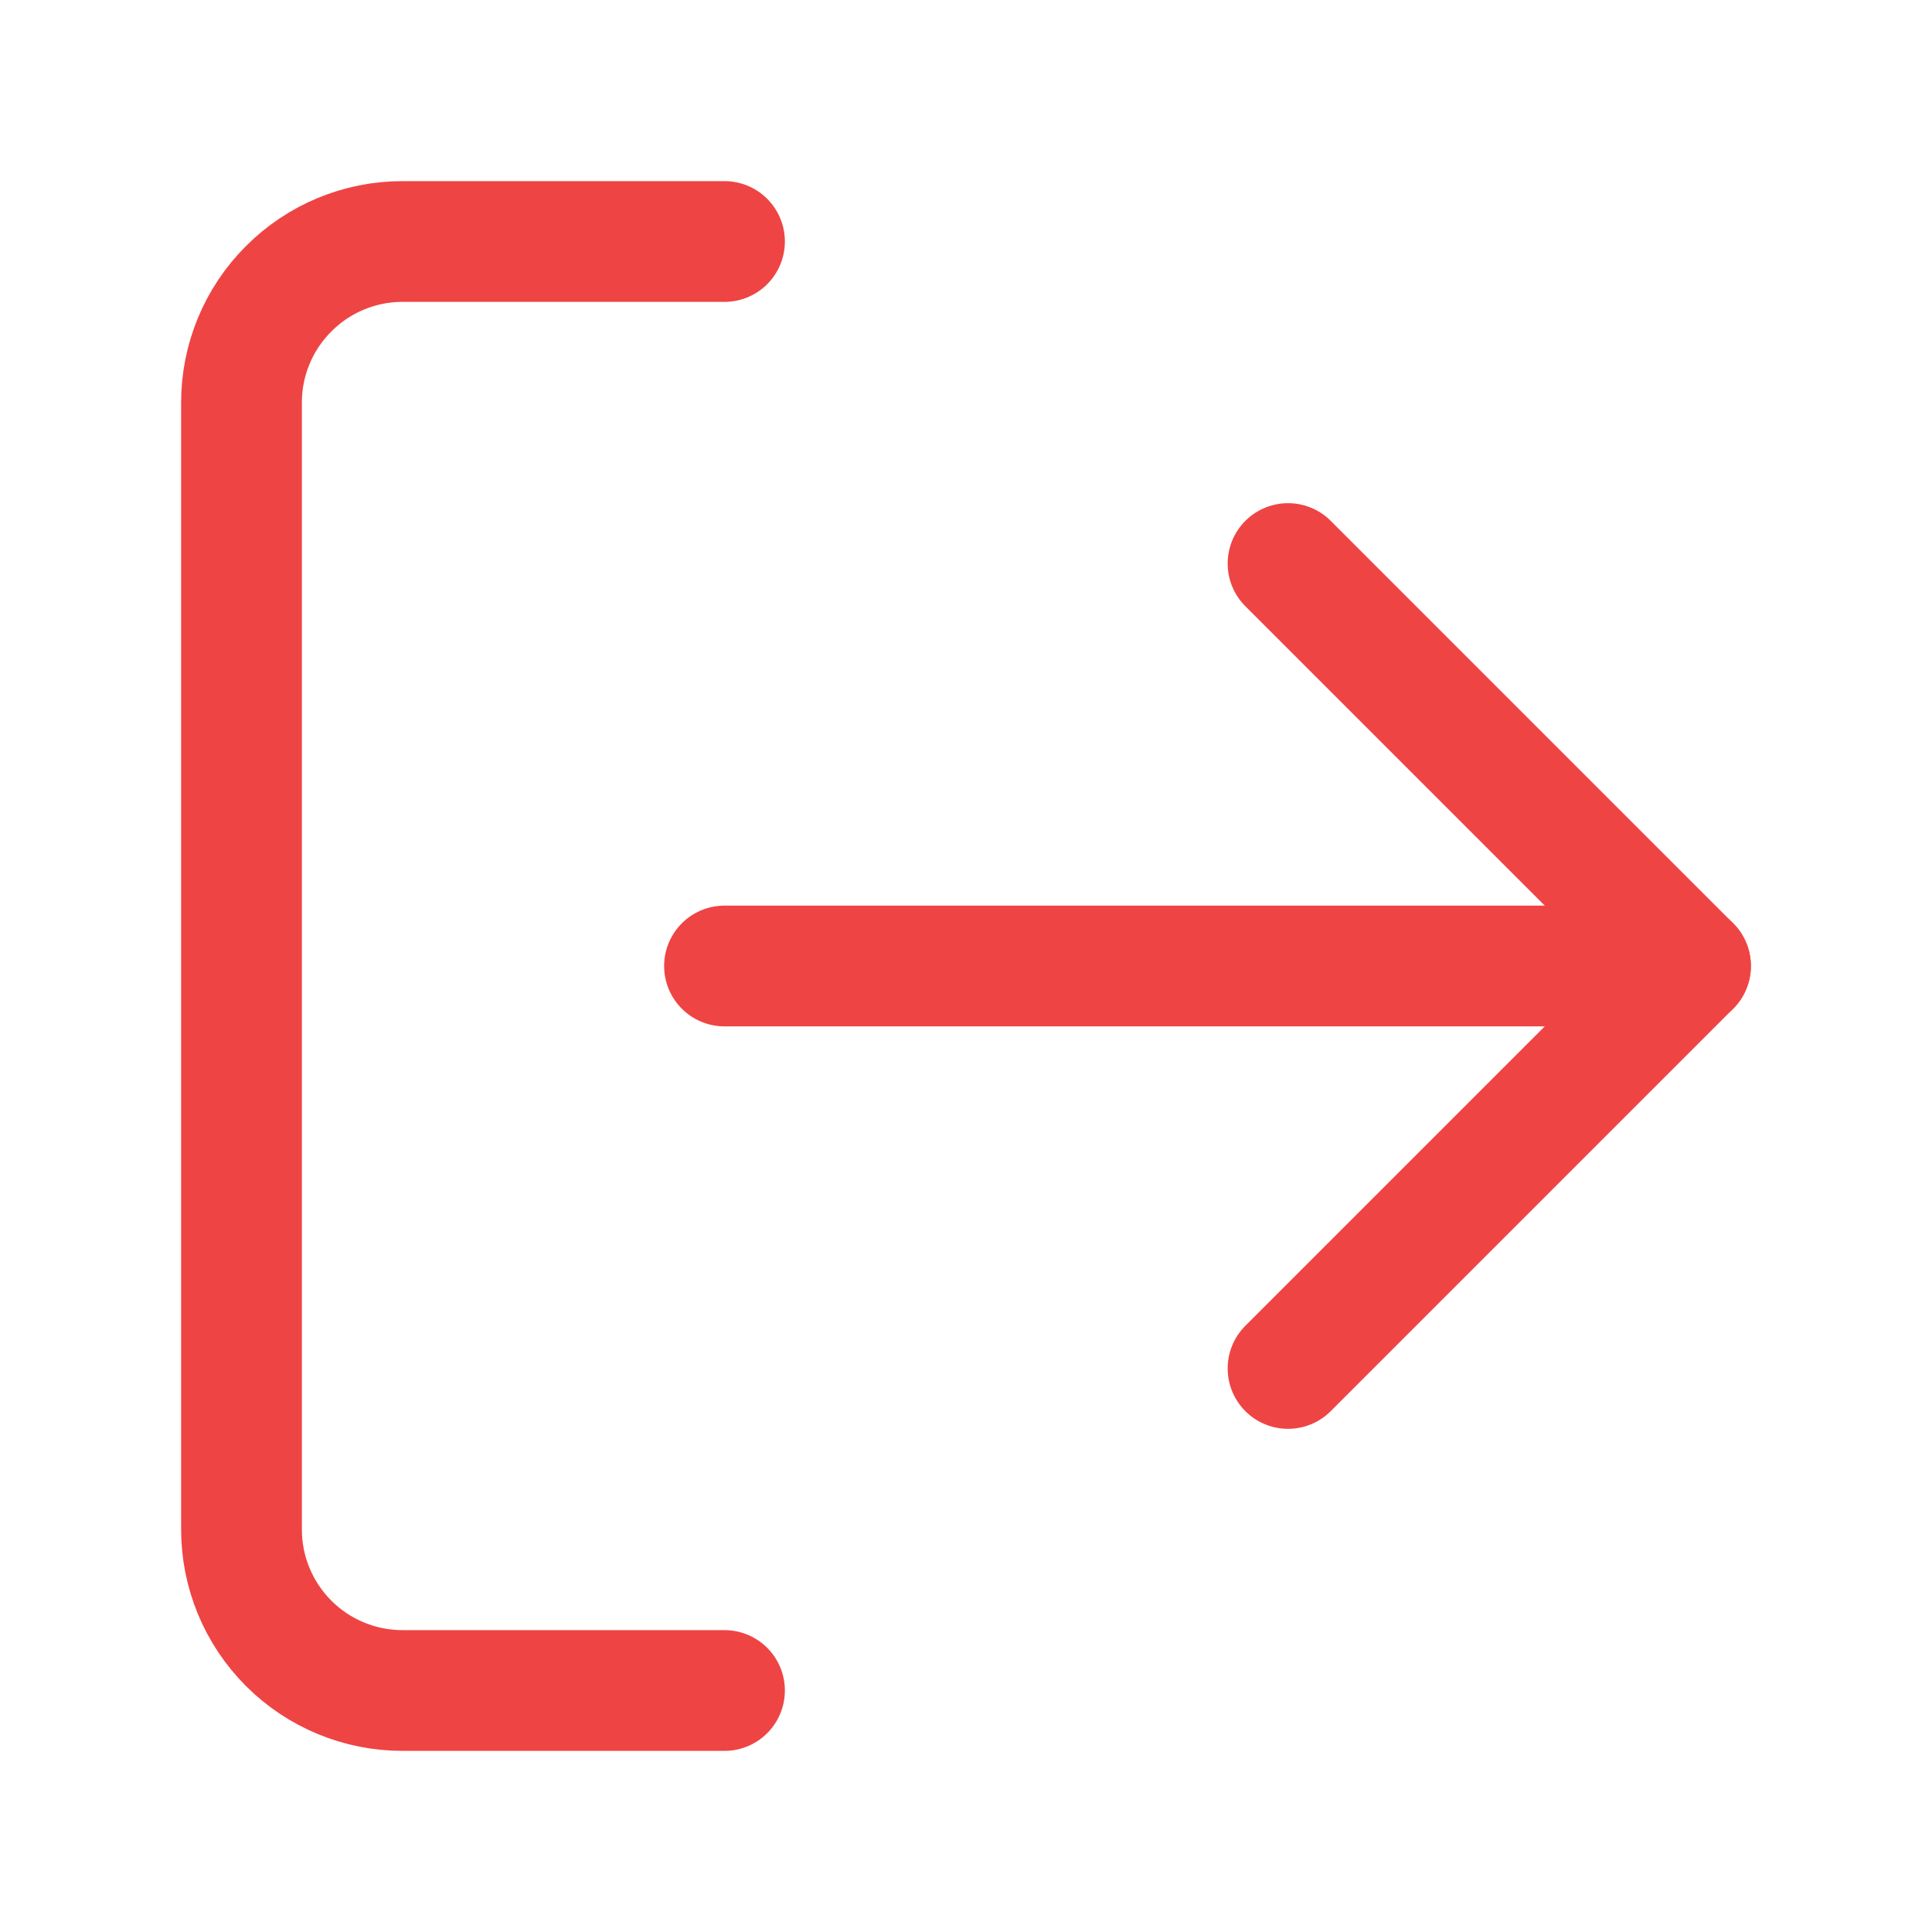
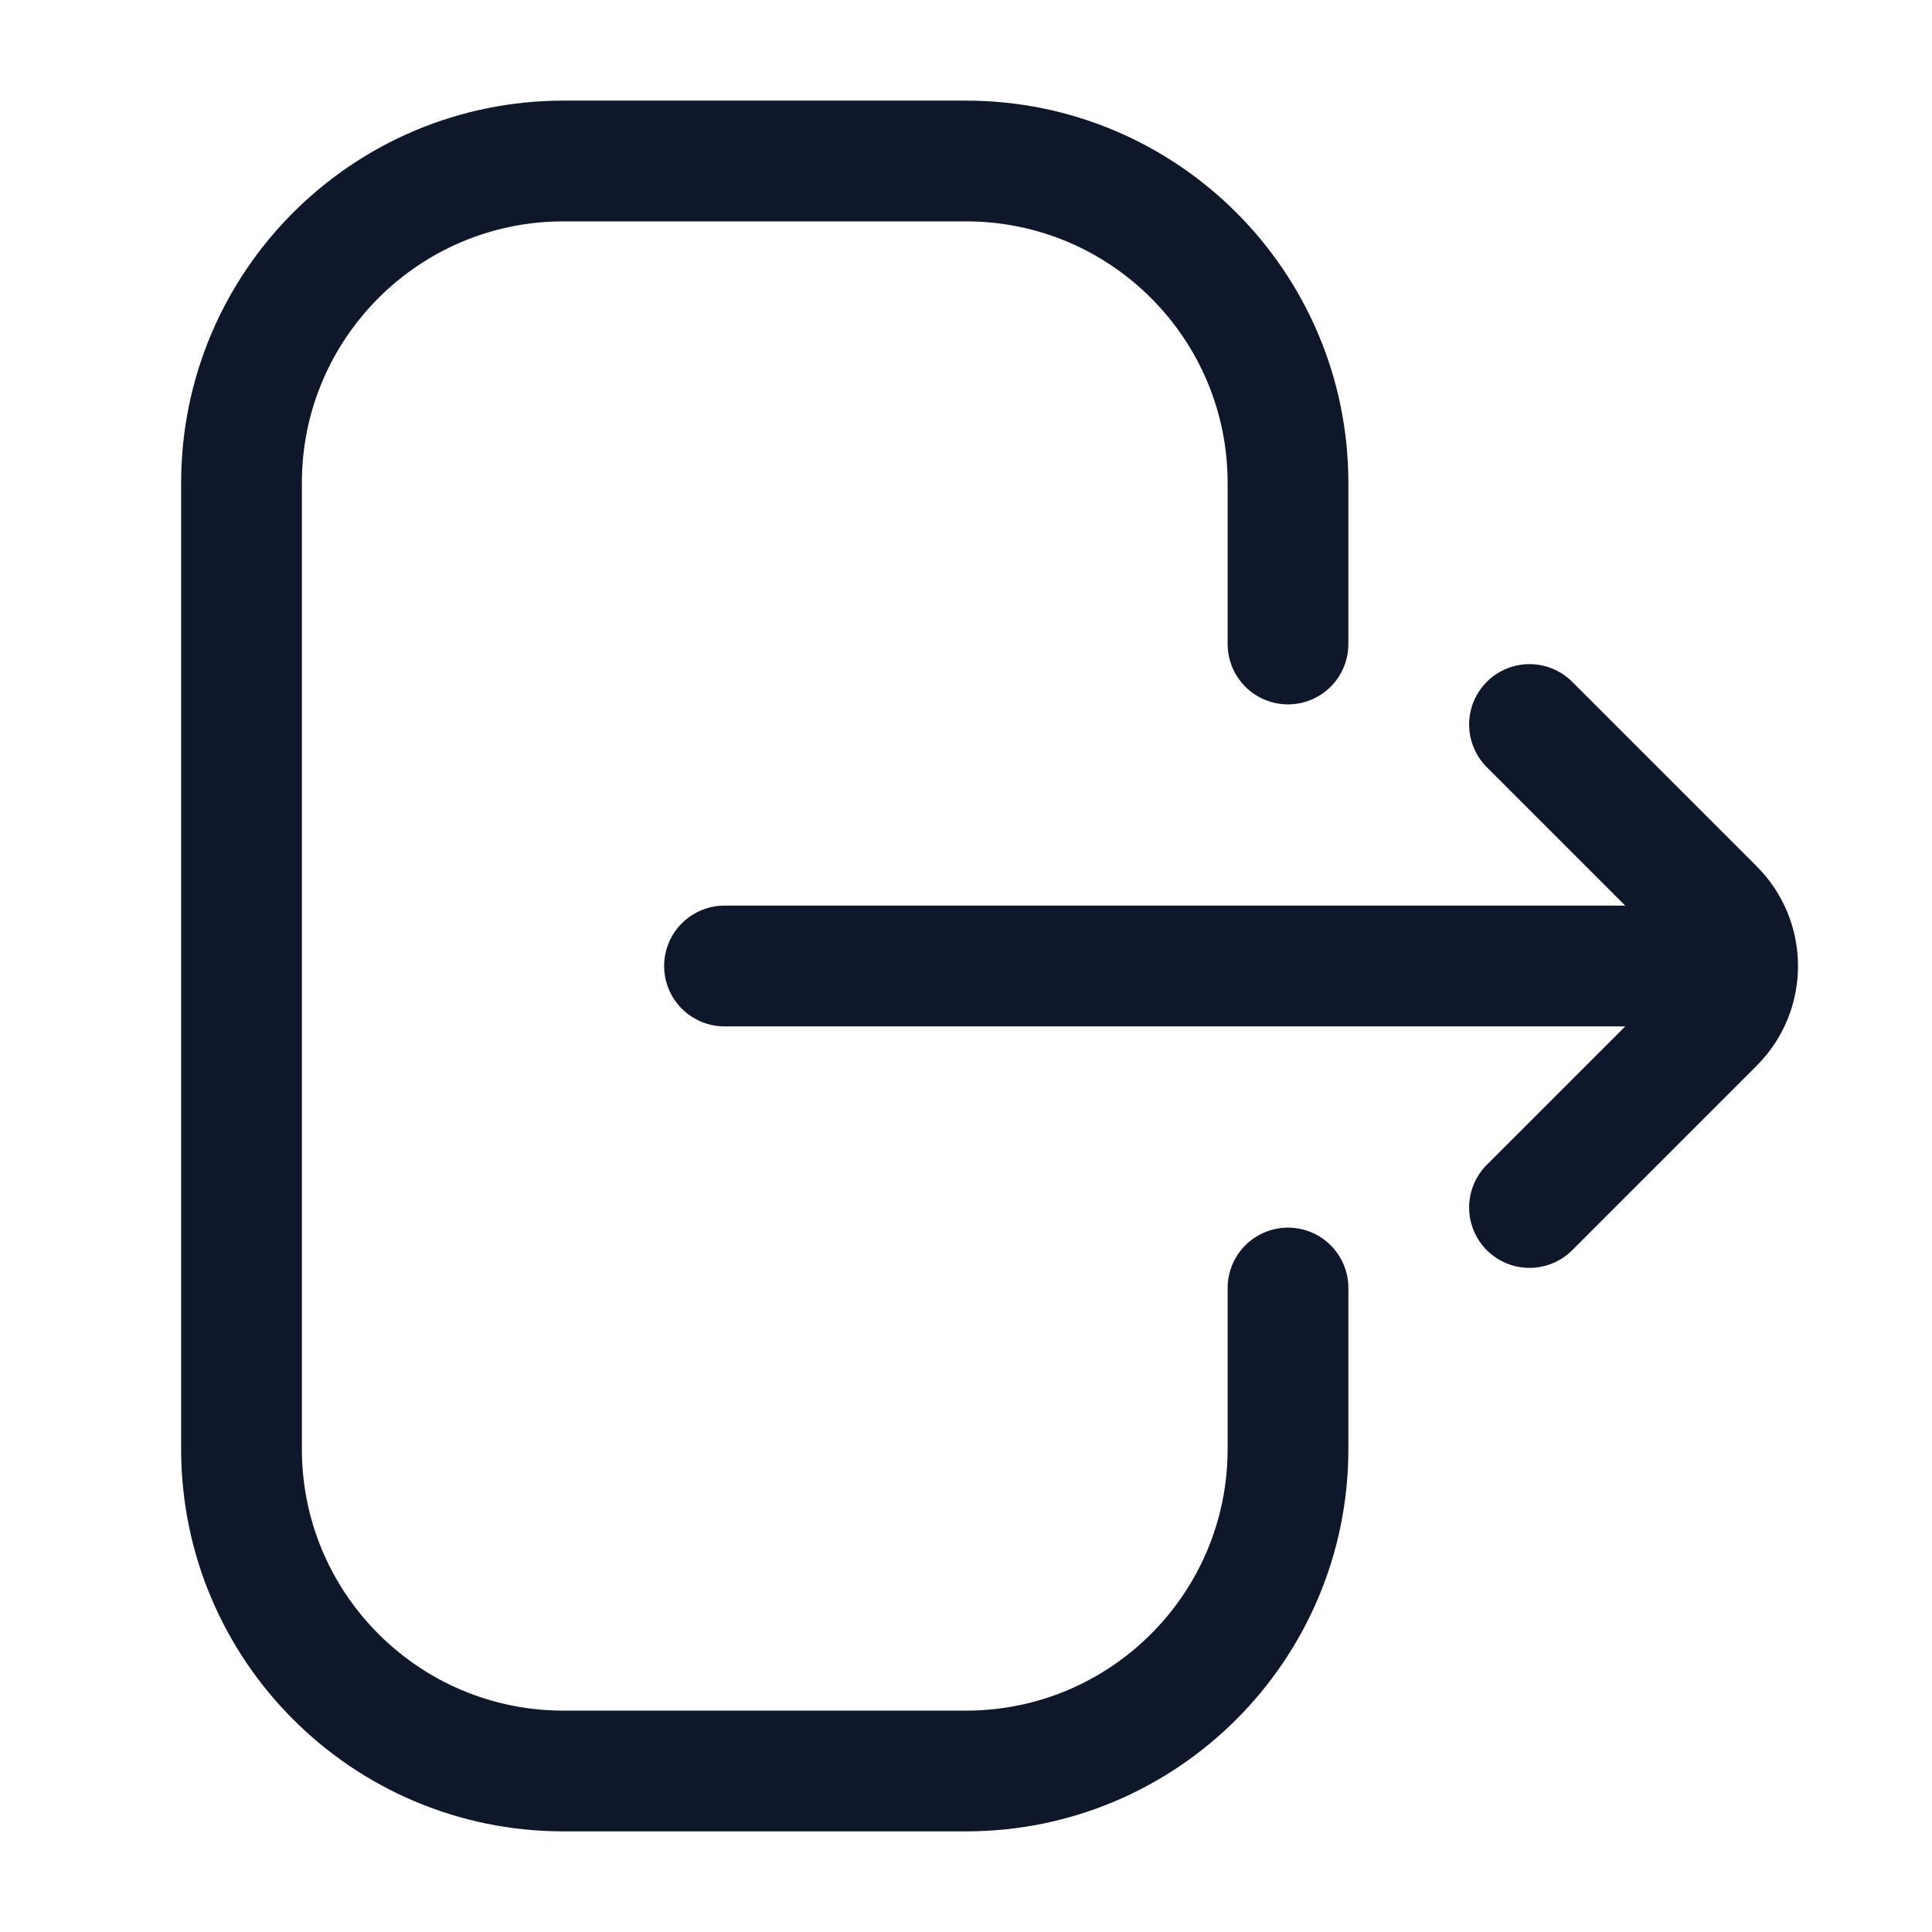
- <svg xmlns="http://www.w3.org/2000/svg" width="16" height="16" viewBox="0 0 16 16" fill="none">
-   <path d="M6 14H3.333C2.98 14 2.641 13.86 2.391 13.61C2.14 13.359 2 13.02 2 12.667V3.333C2 2.98 2.14 2.641 2.391 2.391C2.641 2.14 2.98 2 3.333 2H6" stroke="#EF4444" stroke-linecap="round" stroke-linejoin="round" />
-   <path d="M10.667 11.333L14 8L10.667 4.667" stroke="#EF4444" stroke-linecap="round" stroke-linejoin="round" />
-   <path d="M14 8H6" stroke="#EF4444" stroke-linecap="round" stroke-linejoin="round" />
+ <svg xmlns="http://www.w3.org/2000/svg" width="16" height="16" viewBox="0 0 24 24" fill="none">
+   <path d="M16 16V18C16 20.209 14.209 22 12 22H7C4.791 22 3 20.209 3 18V6C3 3.791 4.791 2 7 2H12C14.209 2 16 3.791 16 6V8" stroke="#0F172A" stroke-width="1.5" stroke-linecap="round" />
+   <path d="M19 15L21.293 12.707C21.683 12.317 21.683 11.683 21.293 11.293L19 9" stroke="#0F172A" stroke-width="1.5" stroke-linecap="round" />
+   <path d="M21 12L9 12" stroke="#0F172A" stroke-width="1.5" stroke-linecap="round" />
</svg>
